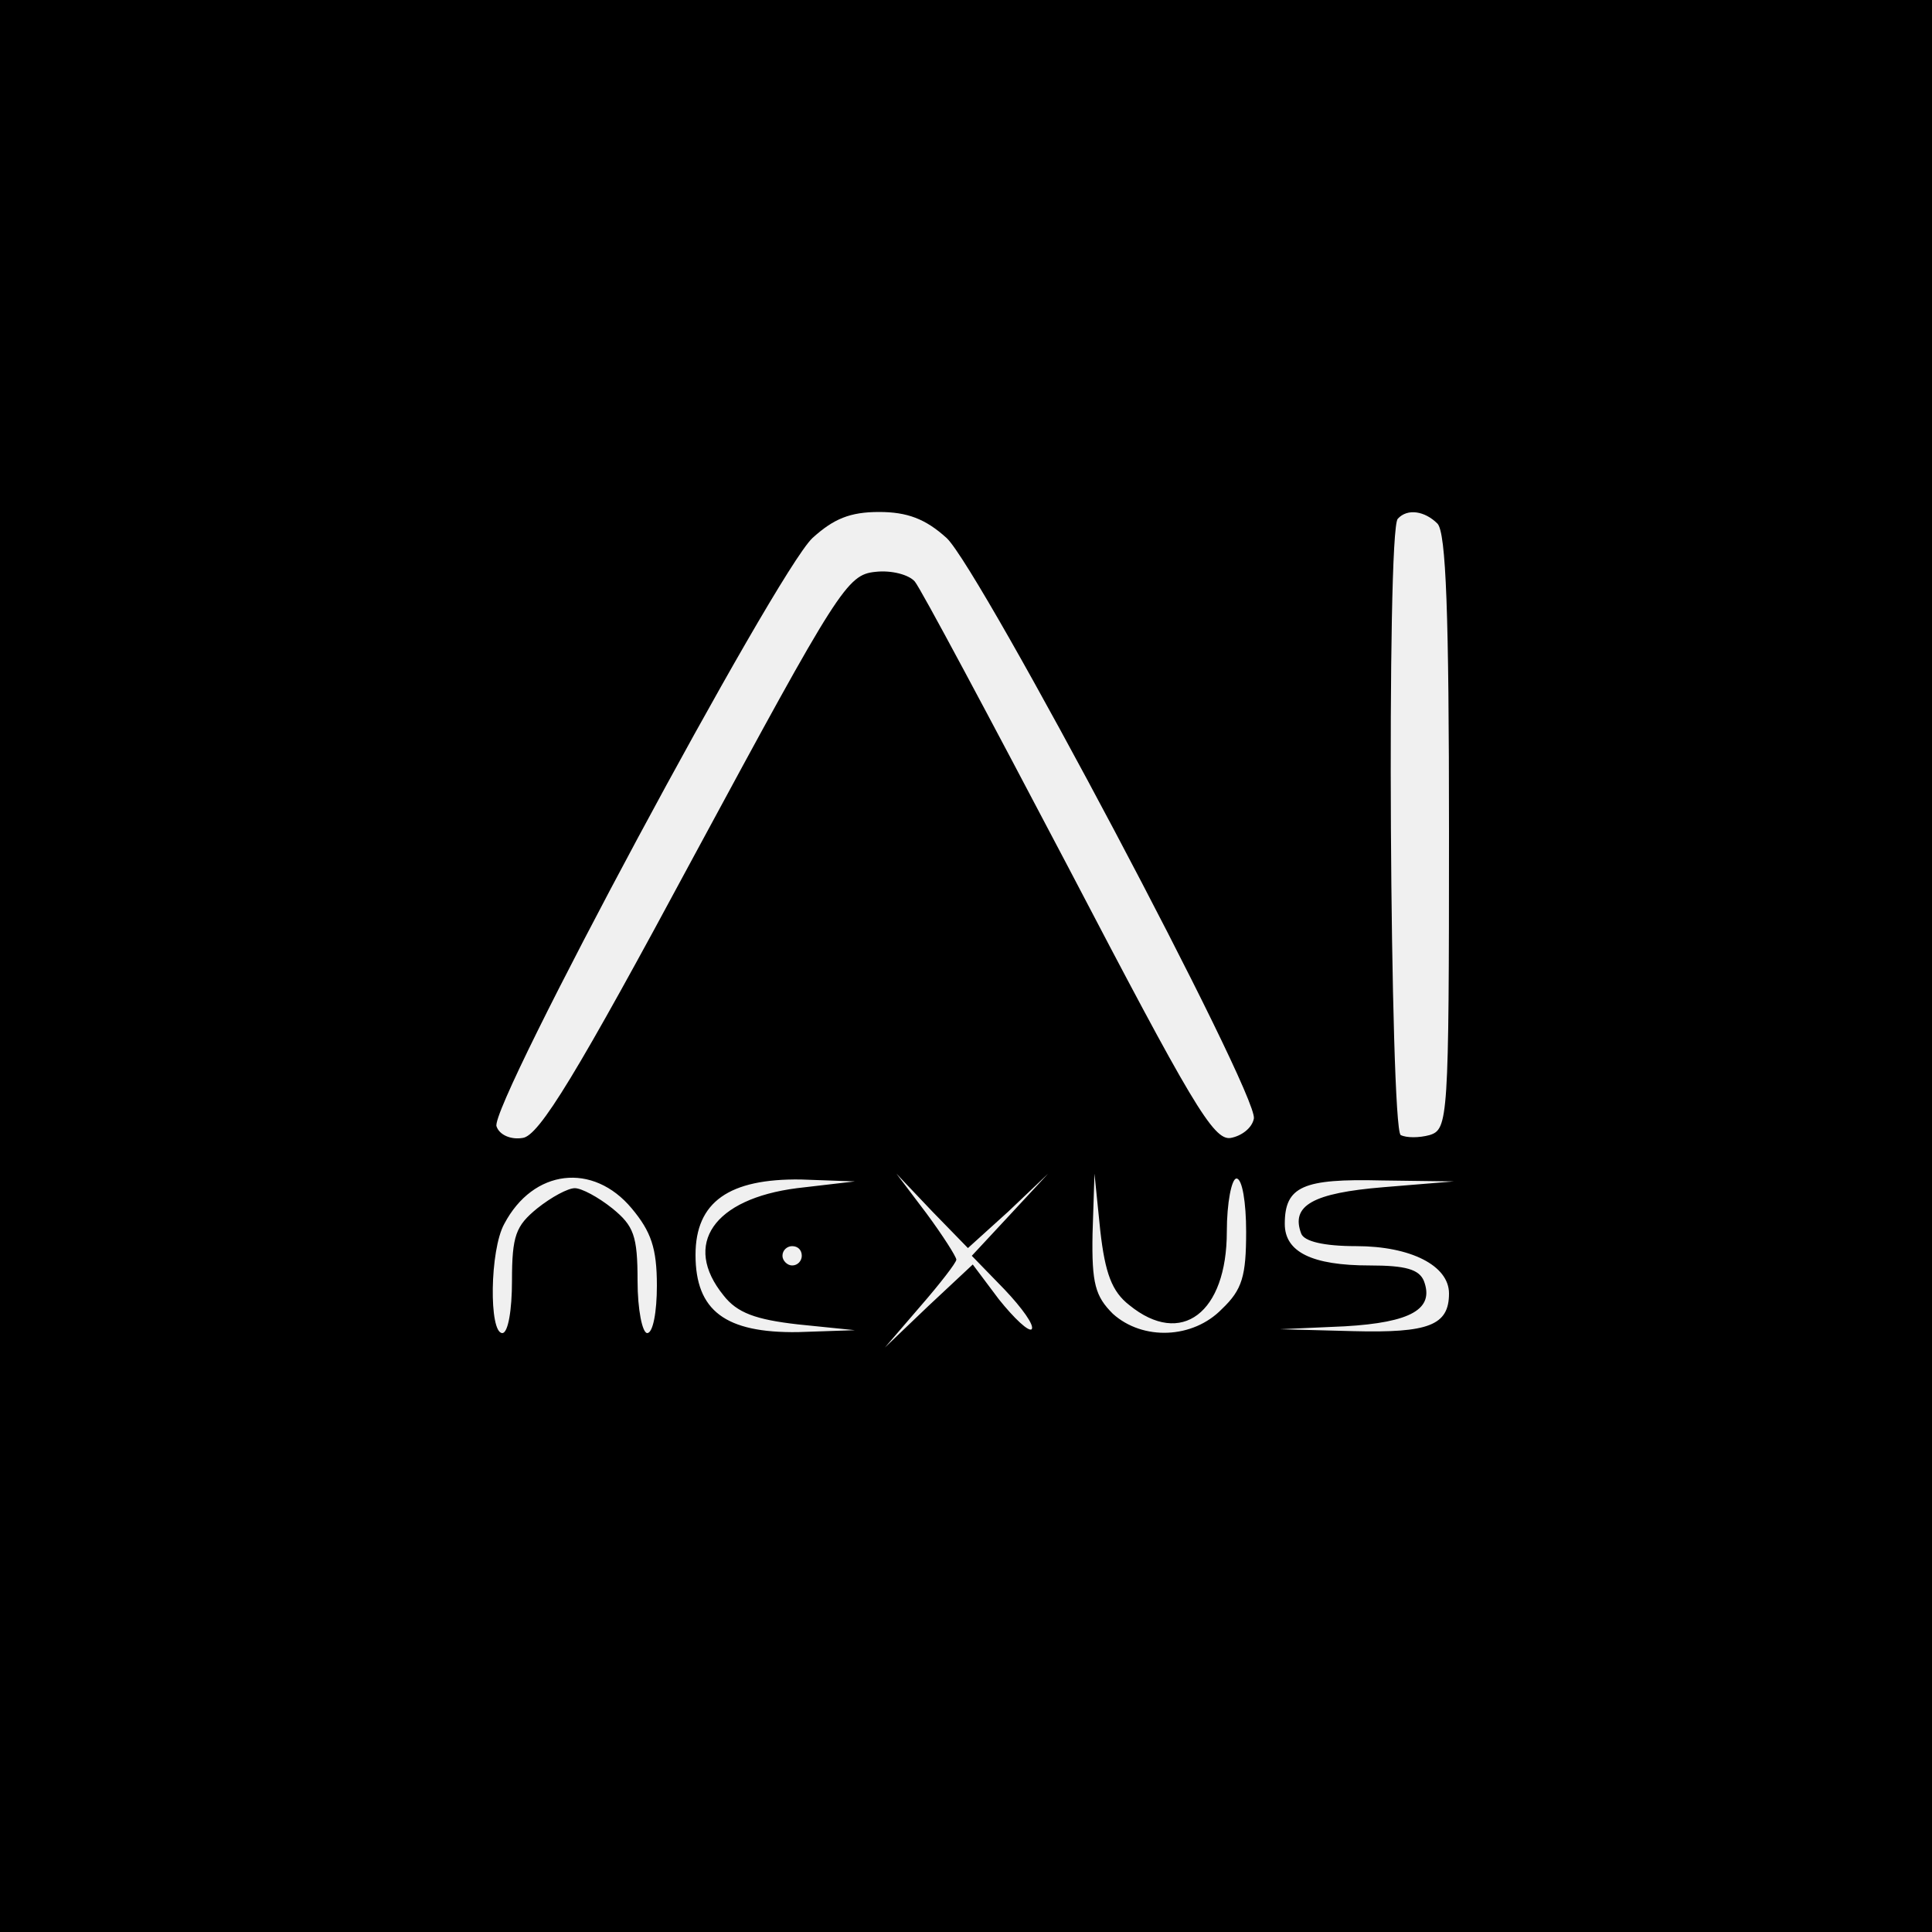
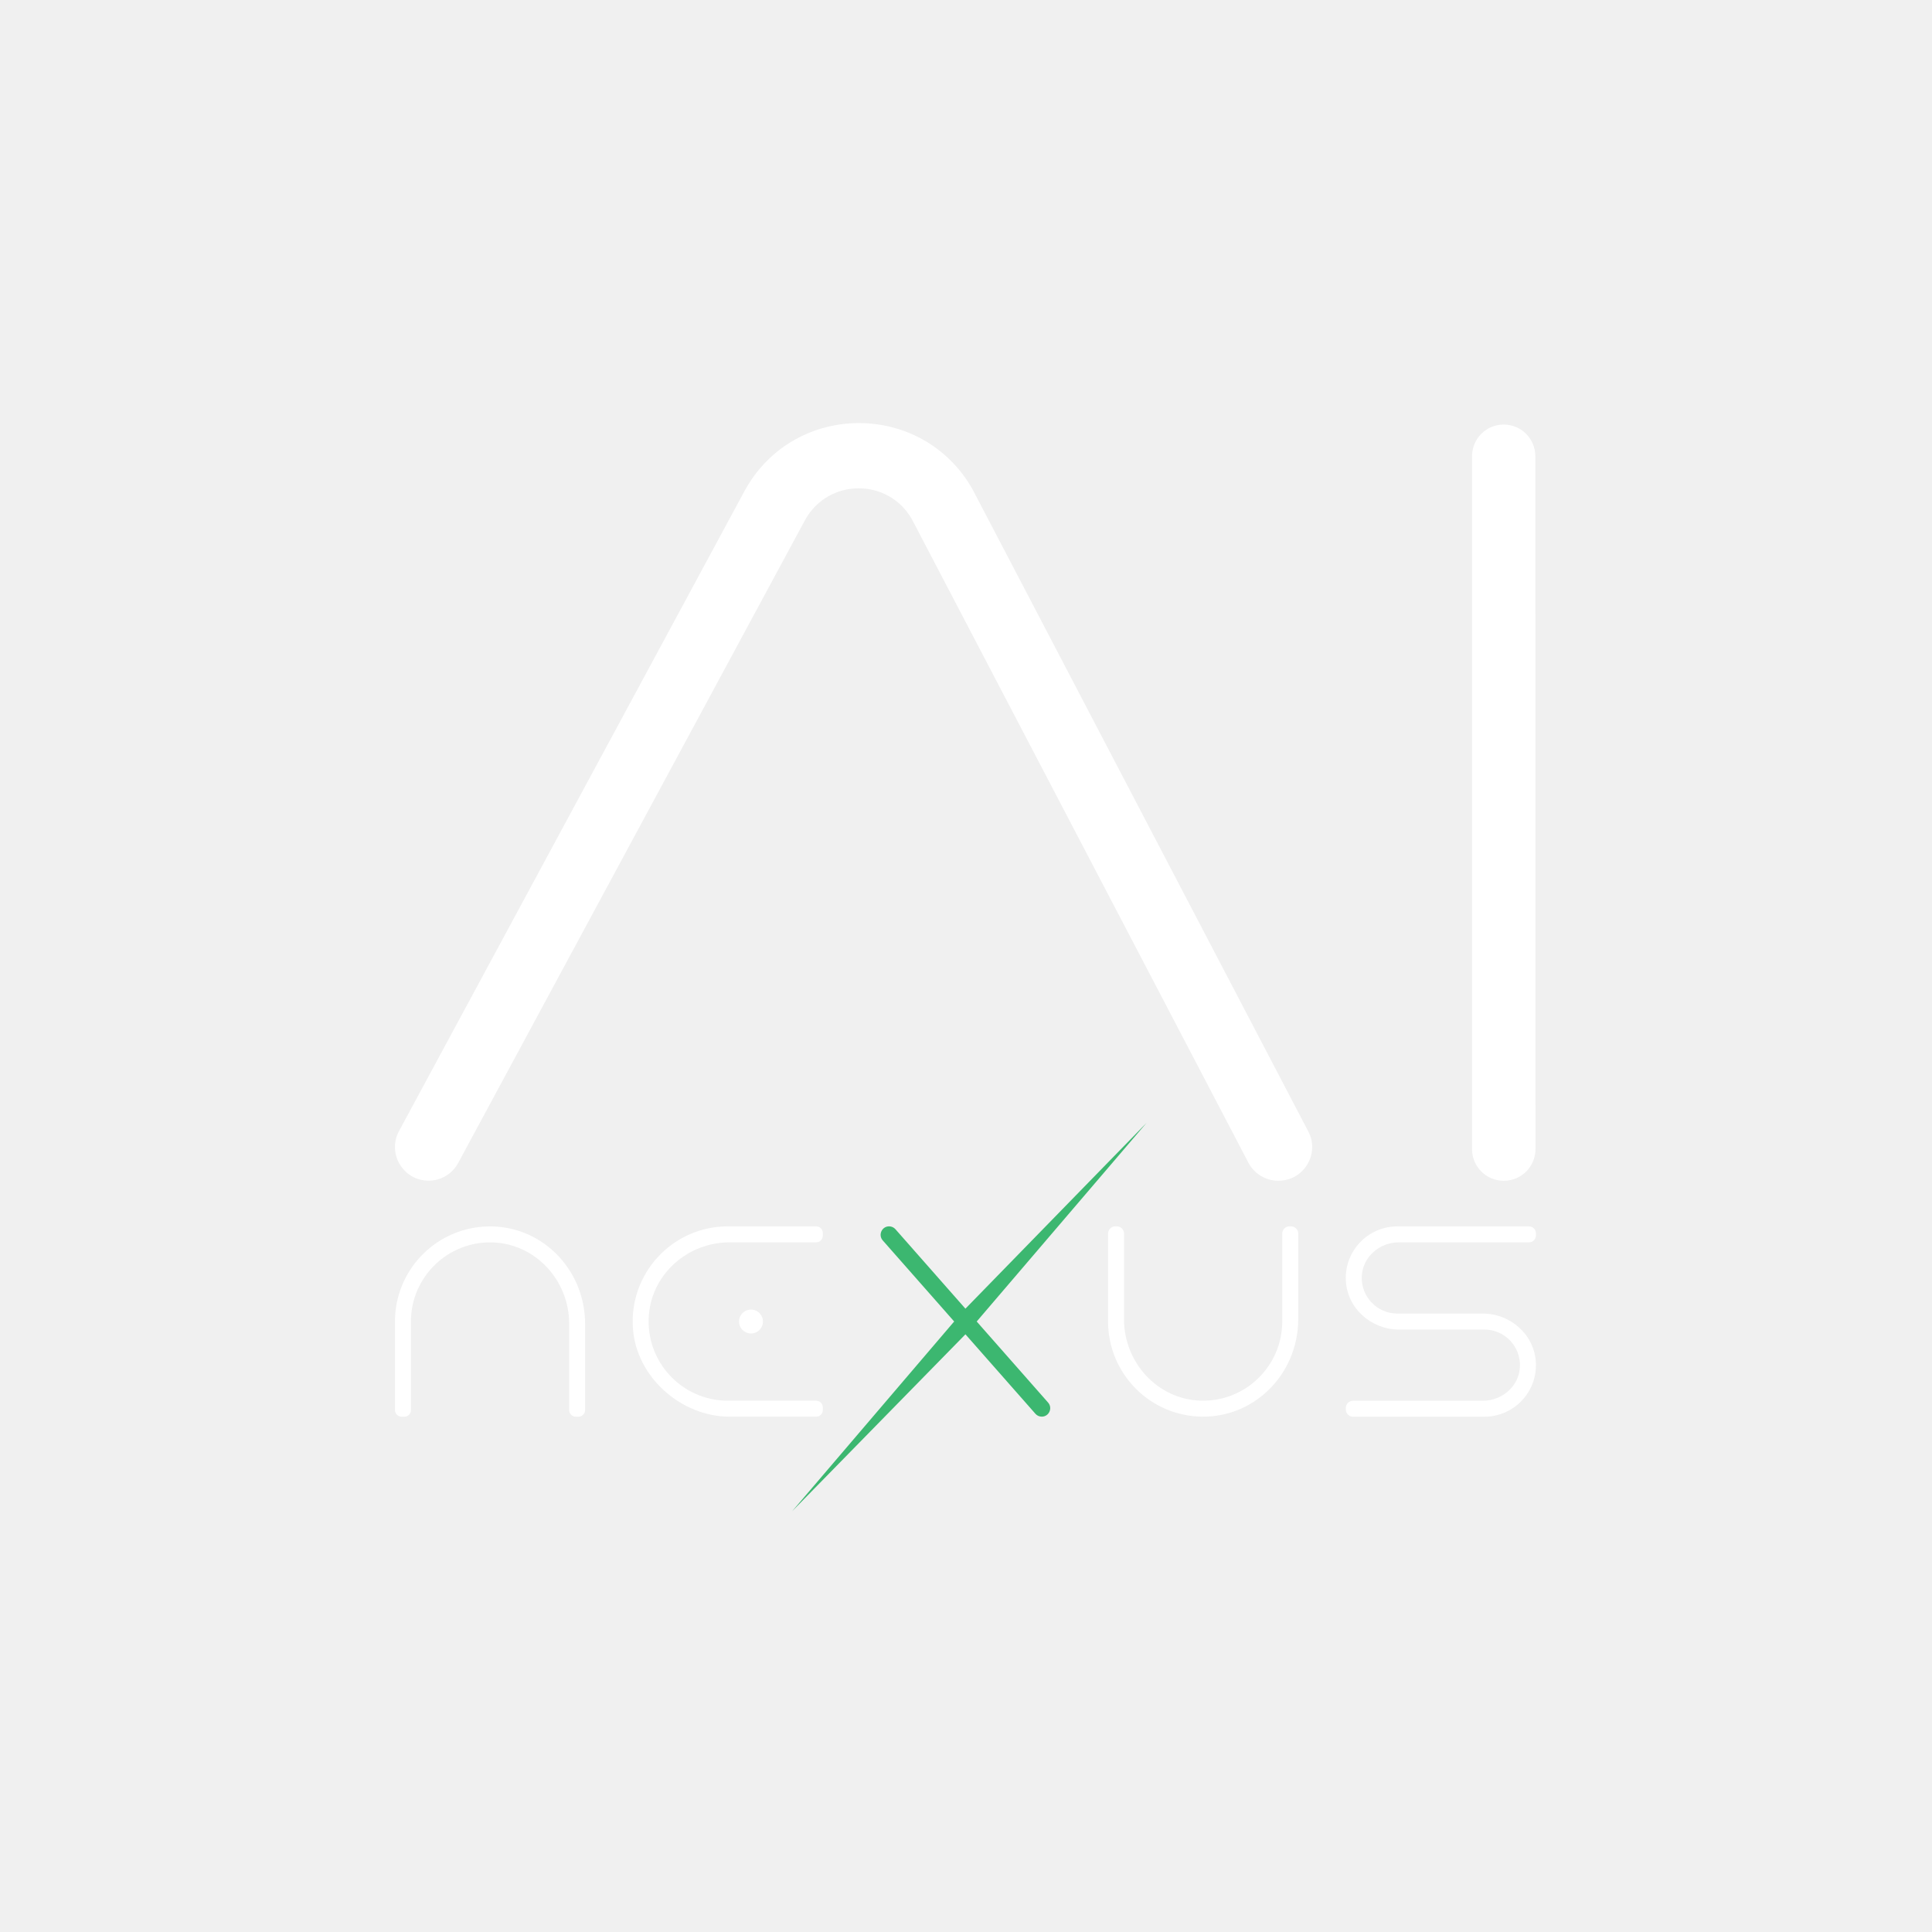
- <svg xmlns="http://www.w3.org/2000/svg" version="1.0" width="200pt" height="200pt" viewBox="0 0 200 200" preserveAspectRatio="xMidYMid meet">
-   <g transform="translate(0,200) scale(0.1,-0.1)" fill="#000000" stroke="none">
-     <path d="M0 1000 l0 -1000 1000 0 1000 0 0 1000 0 1000 -1000 0 -1000 0 0 -1000z m980 443 c35 -33 323 -576 318 -601 -2 -10 -13 -18 -24 -20 -18 -3 -41 37 -168 280 -82 156 -153 289 -159 296 -6 7 -24 12 -41 10 -29 -3 -38 -17 -187 -293 -122 -227 -161 -291 -178 -293 -12 -2 -24 3 -27 12 -8 20 289 573 327 609 22 20 39 27 69 27 29 0 48 -7 70 -27z m508 15 c9 -9 12 -94 12 -319 0 -298 -1 -308 -20 -314 -11 -3 -24 -3 -30 0 -11 7 -15 627 -3 638 10 11 28 8 41 -5z m-834 -709 c20 -24 26 -41 26 -80 0 -27 -4 -49 -10 -49 -5 0 -10 24 -10 54 0 47 -4 57 -26 75 -15 12 -32 21 -39 21 -7 0 -24 -9 -39 -21 -22 -18 -26 -28 -26 -75 0 -30 -4 -54 -10 -54 -14 0 -13 86 2 113 30 57 92 64 132 16z m171 21 c-86 -11 -119 -58 -76 -111 14 -18 33 -25 77 -30 l59 -6 -59 -2 c-75 -1 -106 22 -106 80 0 55 35 79 109 78 l56 -2 -60 -7z m219 -24 l41 39 -39 -42 -40 -43 34 -35 c18 -19 31 -37 28 -41 -3 -3 -18 11 -34 31 l-27 36 -46 -43 -45 -43 37 43 c20 23 37 45 37 48 0 3 -14 25 -31 48 l-31 41 37 -39 37 -38 42 38z m125 -97 c54 -44 101 -8 101 76 0 30 5 55 10 55 6 0 10 -25 10 -55 0 -46 -4 -60 -25 -80 -30 -31 -82 -33 -113 -5 -18 18 -22 31 -21 83 l2 62 6 -59 c5 -44 12 -63 30 -77z m263 122 c-73 -6 -96 -19 -85 -48 3 -8 23 -13 57 -13 56 0 96 -20 96 -49 0 -33 -21 -41 -99 -39 l-76 2 67 3 c69 4 93 18 82 47 -5 12 -19 16 -56 16 -60 0 -88 14 -88 43 0 39 19 47 100 45 l75 -1 -73 -6z m-602 -71 c0 -5 -4 -10 -10 -10 -5 0 -10 5 -10 10 0 6 5 10 10 10 6 0 10 -4 10 -10z" />
-   </g>
+ <svg xmlns="http://www.w3.org/2000/svg" width="200" height="200" viewBox="0 0 200 200" fill="none">
+   <path d="M60.57 137.056V145.964C60.57 146.346 60.261 146.656 59.879 146.656H59.602C59.224 146.656 58.919 146.348 58.919 145.971V137.023C58.919 132.576 55.469 128.774 51.028 128.616C46.375 128.45 42.538 132.187 42.538 136.807V145.979C42.538 146.352 42.235 146.656 41.862 146.656H41.574C41.194 146.656 40.885 146.346 40.885 145.966V136.807C40.885 131.604 44.915 127.344 50.022 126.983C55.815 126.567 60.57 131.242 60.57 137.056Z" fill="white" />
+   <path d="M85.178 127.641V127.914C85.178 128.296 84.869 128.606 84.486 128.606H75.525C71.263 128.606 67.567 131.789 67.18 136.037C66.738 140.899 70.566 144.999 75.336 144.999H84.486C84.869 144.999 85.18 145.31 85.18 145.692V145.965C85.18 146.346 84.873 146.653 84.492 146.653H75.539C70.504 146.653 65.883 142.558 65.521 137.533C65.106 131.764 69.66 126.953 75.338 126.953H84.492C84.871 126.953 85.178 127.262 85.178 127.641ZM77.501 135.588C78.37 135.424 79.121 136.174 78.955 137.046C78.862 137.529 78.469 137.925 77.984 138.018C77.113 138.184 76.362 137.43 76.529 136.56C76.622 136.075 77.018 135.681 77.501 135.588Z" fill="white" />
+   <path d="M81.993 156.454L98.775 136.8L91.382 128.408C90.884 127.842 91.286 126.951 92.039 126.951C92.29 126.951 92.53 127.059 92.696 127.249L99.94 135.474L118.692 116.238L101.108 136.802L108.499 145.194C108.997 145.76 108.596 146.651 107.842 146.651C107.591 146.651 107.352 146.543 107.186 146.353L99.942 138.128L81.993 156.454Z" fill="#3CB770" />
+   <path d="M133.472 126.953H133.652C134.062 126.953 134.392 127.286 134.392 127.693V136.551C134.392 142.362 129.637 147.038 123.843 146.626C118.737 146.263 114.707 142.003 114.707 136.802V127.701C114.707 127.287 115.041 126.953 115.454 126.953H115.616C116.026 126.953 116.358 127.286 116.358 127.695V136.586C116.358 141.033 119.807 144.834 124.247 144.993C128.899 145.161 132.737 141.421 132.737 136.802V127.688C132.741 127.282 133.069 126.953 133.472 126.953Z" fill="white" />
+   <path d="M159 127.674V127.887C159 128.285 158.678 128.609 158.278 128.609H144.794C142.826 128.609 141.098 130.092 140.974 132.057C140.839 134.197 142.54 135.979 144.649 135.979H153.498C156.379 135.979 158.867 138.194 158.994 141.075C159.13 144.133 156.692 146.657 153.666 146.657H140.066C139.651 146.657 139.315 146.321 139.315 145.905V145.758C139.315 145.341 139.653 145.003 140.07 145.003H153.519C155.487 145.003 157.216 143.52 157.339 141.555C157.475 139.417 155.773 137.633 153.664 137.633H144.815C141.934 137.633 139.446 135.418 139.319 132.537C139.184 129.479 141.621 126.957 144.647 126.957H158.28C158.68 126.955 159 127.276 159 127.674Z" fill="white" />
+   <path d="M100.699 50.697L135.387 117.037C136.692 119.357 135.011 122.229 132.348 122.229H132.317C131.059 122.229 129.9 121.546 129.278 120.447L94.421 53.792C91.996 49.468 85.787 49.468 83.362 53.792L47.4 120.447C46.786 121.546 45.627 122.222 44.368 122.222C41.706 122.222 40.032 119.349 41.337 117.03L77.154 50.681C82.311 41.496 95.541 41.503 100.699 50.697Z" fill="white" />
+   <path d="M155.661 43.949C157.472 43.949 158.938 45.416 158.938 47.229L158.953 118.953C158.953 120.766 157.487 122.233 155.676 122.233H155.661C153.85 122.233 152.384 120.766 152.384 118.953V47.229C152.384 45.416 153.85 43.949 155.661 43.949Z" fill="white" />
</svg>
